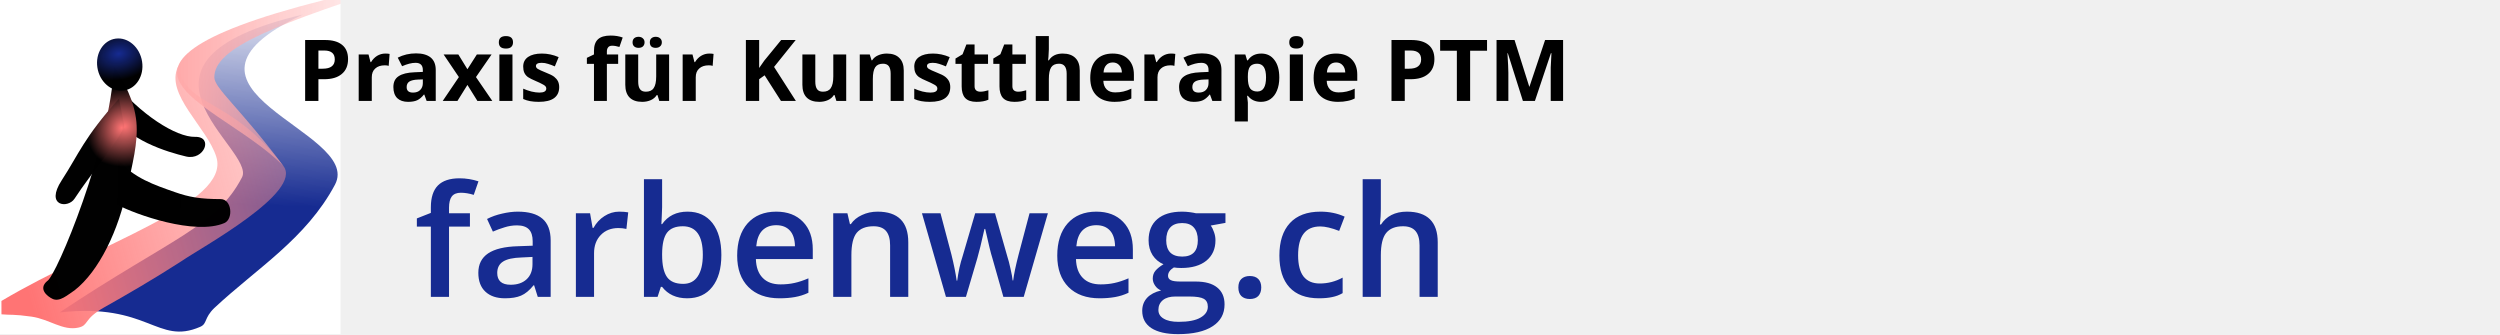
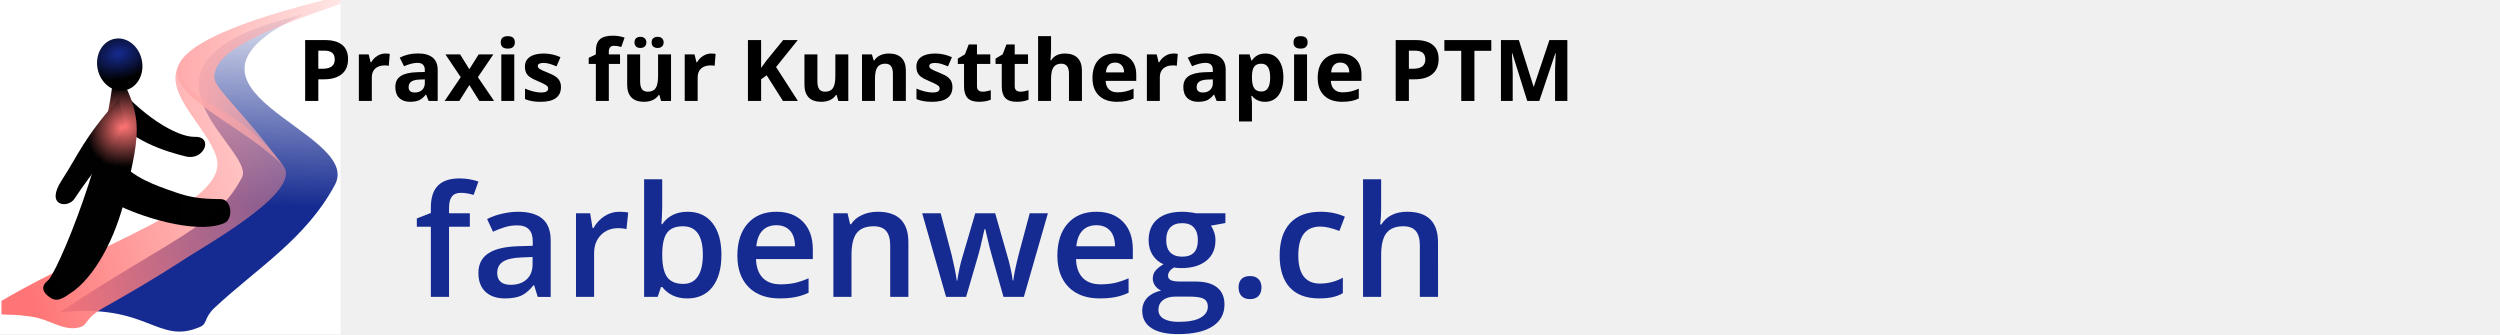
<svg xmlns="http://www.w3.org/2000/svg" xmlns:xlink="http://www.w3.org/1999/xlink" width="217px" height="29px" viewBox="0 0 217 29" version="1.1" id="svg12">
  <defs id="defs6">
    <linearGradient id="linearGradient1031">
      <stop style="stop-color:#000000;stop-opacity:1" offset="0" id="stop1027" />
      <stop style="stop-color:#000000;stop-opacity:0.995" offset="1" id="stop1029" />
    </linearGradient>
    <linearGradient id="linearGradient1009">
      <stop id="stop1005" offset="0" style="stop-color:#ff7474;stop-opacity:1" />
      <stop id="stop1007" offset="1" style="stop-color:#000000;stop-opacity:0.995" />
    </linearGradient>
    <linearGradient id="linearGradient991">
      <stop style="stop-color:#162b91;stop-opacity:1" offset="0" id="stop987" />
      <stop style="stop-color:#000000;stop-opacity:0.995" offset="1" id="stop989" />
    </linearGradient>
    <linearGradient id="linearGradient983">
      <stop style="stop-color:#162b91;stop-opacity:0" offset="0" id="stop979" />
      <stop style="stop-color:#162b91;stop-opacity:1" offset="1" id="stop981" />
    </linearGradient>
    <linearGradient id="linearGradient947">
      <stop id="stop943" offset="0" style="stop-color:#ff7474;stop-opacity:1" />
      <stop id="stop945" offset="1" style="stop-color:#ffaaaa;stop-opacity:0;" />
    </linearGradient>
    <linearGradient id="linearGradient931">
      <stop style="stop-color:#ffaaaa;stop-opacity:1;" offset="0" id="stop927" />
      <stop style="stop-color:#ffaaaa;stop-opacity:0;" offset="1" id="stop929" />
    </linearGradient>
    <clipPath clipPathUnits="userSpaceOnUse" id="clipPath1127">
      <rect style="display:inline;fill:none;fill-opacity:1;stroke:#808080;stroke-width:0.1;stroke-linecap:round;stroke-linejoin:round;stroke-miterlimit:4;stroke-dasharray:none;stroke-opacity:1" id="rect1129" width="33.381" height="33.381" x="162.687" y="350.973" />
    </clipPath>
    <clipPath clipPathUnits="userSpaceOnUse" id="clipPath931">
      <rect style="opacity:0.99;fill:none;fill-opacity:1;stroke:#000000;stroke-width:0.3;stroke-miterlimit:4;stroke-dasharray:none" id="rect933" width="28.3" height="28.3" x="-0.071" y="0.31" />
    </clipPath>
    <clipPath clipPathUnits="userSpaceOnUse" id="clipPath931-9">
      <rect style="opacity:0.99;fill:none;fill-opacity:1;stroke:#000000;stroke-width:0.3;stroke-miterlimit:4;stroke-dasharray:none" id="rect933-2" width="28.3" height="28.3" x="-0.071" y="0.31" />
    </clipPath>
    <clipPath clipPathUnits="userSpaceOnUse" id="clipPath931-1">
      <rect style="opacity:0.99;fill:none;fill-opacity:1;stroke:#000000;stroke-width:0.3;stroke-miterlimit:4;stroke-dasharray:none" id="rect933-4" width="28.3" height="28.3" x="-0.071" y="0.31" />
    </clipPath>
    <clipPath clipPathUnits="userSpaceOnUse" id="clipPath931-1-1">
      <rect style="opacity:0.99;fill:none;fill-opacity:1;stroke:#000000;stroke-width:0.3;stroke-miterlimit:4;stroke-dasharray:none" id="rect933-4-8" width="28.3" height="28.3" x="-0.071" y="0.31" />
    </clipPath>
    <radialGradient xlink:href="#linearGradient1009" id="radialGradient1003-8-9" cx="39.886" cy="65.181" fx="39.886" fy="65.181" r="8.855" gradientTransform="matrix(1.022307,-0.03708011,0.0301729,0.9268374,-2.807243,-0.9877338)" gradientUnits="userSpaceOnUse" />
    <radialGradient xlink:href="#linearGradient991" id="radialGradient995-7-1" cx="32.49" cy="48.643" fx="32.49" fy="48.643" r="4.276" gradientTransform="matrix(1.706974,-0.1956862,0.1412422,1.23781,-29.93696,-5.666675)" gradientUnits="userSpaceOnUse" />
    <radialGradient xlink:href="#linearGradient1009" id="radialGradient1035-8-6" cx="39.574" cy="59.588" fx="39.574" fy="59.588" r="6.502" gradientTransform="matrix(0.4466359,-1.120579,0.9109779,0.4045433,-32.51389,78.44377)" gradientUnits="userSpaceOnUse" />
    <linearGradient xlink:href="#linearGradient983" id="linearGradient4984" gradientUnits="userSpaceOnUse" x1="23.518" y1="-1.144" x2="22.942" y2="17.739" />
    <linearGradient xlink:href="#linearGradient947" id="linearGradient4986" gradientUnits="userSpaceOnUse" x1="0.047" y1="17.024" x2="41.363" y2="5.738" />
    <linearGradient xlink:href="#linearGradient931" id="linearGradient4988" gradientUnits="userSpaceOnUse" x1="14.639" y1="6.521" x2="34.104" y2="6.521" />
    <linearGradient xlink:href="#linearGradient1031" id="linearGradient4990" gradientUnits="userSpaceOnUse" x1="44.777" y1="70.821" x2="60.014" y2="71.553" />
  </defs>
  <g transform="matrix(1.044481,0,0,1.024734,0.07416,-0.3176397)" id="g929-8-6" clip-path="url(#clipPath931-1-1)" style="stroke-width:0.967">
    <rect y="-1.982" x="-0.504" height="31.936" width="37.533" id="rect1686-7-4-4-5-7" style="display:inline;fill:#ffffff;fill-opacity:1;stroke:#808080;stroke-width:0.365;stroke-linecap:round;stroke-linejoin:round;stroke-miterlimit:4;stroke-dasharray:none;stroke-opacity:1" />
    <path id="path4524-5-8-9-0-6-7-2-8-9-0-0-1-0" d="M 27.766,15.954 C 30.166,11.366 11.876,7.909 25.094,1.543 8.363,5.546 21.257,12.942 20.042,15.328 c -2.131,4.184 -5.893,5.16 -15.16,11.446 7.407,-0.846 8.101,2.804 11.682,1.221 0.602,-0.266 0.308,-0.738 1.169,-1.59 1.769,-1.687 3.677,-3.153 5.444,-4.771 1.766,-1.618 3.39,-3.387 4.59,-5.681 z" style="display:inline;opacity:1;fill:url(#linearGradient4984);fill-opacity:1;stroke:none;stroke-width:0;stroke-linecap:butt;stroke-linejoin:miter;stroke-miterlimit:4;stroke-dasharray:none;stroke-opacity:1" />
    <path id="path4524-5-8-4-6-1-1-1-1-3-7-2-7-7-1" d="m 0.051,26.934 c 0.745,0.072 0.99,-0.021 2.493,0.196 1.503,0.217 2.595,1.221 3.9,0.93 0.904,-0.202 0.379,-0.71 2.173,-1.733 1.794,-1.024 4.158,-2.423 6.435,-3.922 1.553,-1.101 10.133,-5.845 8.415,-8.051 -4.364,-5.873 -7.988,-4.822 -8.735,-8.418 -1.134,2.368 2.424,5.153 3.18,7.684 1.176,3.942 -9.808,7.302 -17.864,12.182" style="display:inline;fill:url(#linearGradient4986);fill-opacity:1;stroke:none;stroke-width:0;stroke-linecap:round;stroke-linejoin:miter;stroke-miterlimit:4;stroke-dasharray:none;stroke-opacity:1" />
    <path id="path4524-5-8-4-2-0-2-5-0-1-8-9-1-9-4-81" d="m 14.641,6.512 c 0.105,2.385 5.94,4.795 8.856,7.881 C 19.847,9.423 17.751,7.791 17.742,6.866 17.716,4.318 22.815,2.379 34.104,-1.351 19.124,1.759 14.545,4.352 14.641,6.512 Z" style="display:inline;fill:url(#linearGradient4988);fill-opacity:1;stroke:#ffff00;stroke-width:0;stroke-linecap:butt;stroke-linejoin:miter;stroke-miterlimit:4;stroke-dasharray:none;stroke-opacity:1" />
    <g style="display:inline;fill:#000000;fill-opacity:1;stroke-width:3.996" id="g1081-2-7-4-2-1" transform="matrix(0.972476,0,0,0.8595694,-73.62318,-300.5492)">
      <g id="g856-8-5-7-2-1-1-0-1-3-2" transform="matrix(0.4512106,0,0,0.48362,68.236,334.4549)" style="fill:#000000;fill-opacity:1;stroke-width:8.554">
        <path id="path4607-8-4-0-7-6-4-4-9-9-7-7-8-6" d="m 37.603,48.371 c 5.326,7.181 12.187,11.77 15.728,11.681 3.541,-0.09 1.751,4.87 -1.686,4.004 C 48.209,63.189 40.125,60.588 37.991,55.33" style="fill:#000000;fill-opacity:1;stroke:#000000;stroke-width:0;stroke-linecap:butt;stroke-linejoin:miter;stroke-miterlimit:4;stroke-dasharray:none;stroke-opacity:1" />
        <path id="path4607-1-8-1-6-0-8-5-3-6-3-7-8" d="m 38.745,64.7 c 2.969,3.762 6.926,5.155 10.742,6.6 2.8,1.061 4.84,1.421 8.7,1.437 2.136,0.009 2.434,4.08 0.708,4.878 -5.544,2.564 -16.902,-1.763 -20.263,-3.727" style="fill:url(#linearGradient4990);fill-opacity:1;stroke:#000000;stroke-width:0;stroke-linecap:butt;stroke-linejoin:miter;stroke-miterlimit:4;stroke-dasharray:none;stroke-opacity:1" />
        <path id="path4601-8-2-9-08-5-5-0-4-5-6-2-3" d="m 25.321,89.446 c 1.712,-0.868 12.11,-27.875 12.641,-43.802 1.911,3.135 3.887,7.074 4.264,11.34 0.378,4.266 -0.842,8.859 -1.676,13.301 -1.667,8.884 -5.435,17.165 -10.013,21.021 -1.318,0.93 -2.824,2.451 -4.176,1.765 -1.078,-0.547 -2.75,-2.061 -1.04,-3.626 z" style="fill:url(#radialGradient1003-8-9);fill-opacity:1;stroke:#000000;stroke-width:0;stroke-linecap:butt;stroke-linejoin:miter;stroke-miterlimit:4;stroke-dasharray:none;stroke-opacity:1" />
        <ellipse rx="4.276" ry="5.339" cx="32.278" cy="50.389" transform="rotate(-8.122639)" id="path4603-1-0-9-1-6-5-9-0-3-9-1-9" style="fill:url(#radialGradient995-7-1);fill-opacity:1;stroke:#000000;stroke-width:0;stroke-linecap:round;stroke-linejoin:round;stroke-miterlimit:4;stroke-dasharray:none;stroke-opacity:1" />
        <path id="path4607-8-9-9-3-7-3-4-0-4-1-4-3-2-9" d="m 38.947,52.244 c -3.359,4.025 -5.262,6.849 -6.73,9.335 -1.468,2.485 -2.502,4.632 -4.121,7.303 -3.238,5.342 1.176,5.797 2.403,3.786 3.289,-5.394 8.284,-11.66 9.437,-14.723" style="fill:url(#radialGradient1035-8-6);fill-opacity:1;stroke:#000000;stroke-width:0;stroke-linecap:butt;stroke-linejoin:miter;stroke-miterlimit:4;stroke-dasharray:none;stroke-opacity:1" />
      </g>
    </g>
  </g>
-   <text transform="scale(1.009589,0.9905019)" id="text4798" y="26.018" x="35.605" style="font-style:normal;font-weight:normal;font-size:12.814px;line-height:1;font-family:sans-serif;letter-spacing:0px;word-spacing:0px;fill:#162b91;fill-opacity:1;stroke:none;stroke-width:1" xml:space="preserve">
-     <tspan style="font-style:normal;font-variant:normal;font-weight:600;font-stretch:normal;font-size:13.571px;font-family:'Open Sans';-inkscape-font-specification:'Open Sans, Semi-Bold';font-variant-ligatures:normal;font-variant-caps:normal;font-variant-numeric:normal;font-feature-settings:normal;text-align:start;writing-mode:lr-tb;text-anchor:start;fill:#162b91;fill-opacity:1;stroke-width:1" y="26.018" x="35.605" id="tspan4796">farbenweg.ch</tspan>
-   </text>
-   <text transform="scale(1.010065,0.9900352)" id="text4802" y="8.852" x="25.552" style="font-style:normal;font-variant:normal;font-weight:bold;font-stretch:normal;font-size:7.479px;line-height:1;font-family:'Open Sans';-inkscape-font-specification:'Open Sans, Bold';font-variant-ligatures:normal;font-variant-caps:normal;font-variant-numeric:normal;font-feature-settings:normal;text-align:start;letter-spacing:0px;word-spacing:0px;writing-mode:lr-tb;text-anchor:start;fill:#000000;fill-opacity:1;stroke:none;stroke-width:1" xml:space="preserve">
-     <tspan style="font-style:normal;font-variant:normal;font-weight:bold;font-stretch:normal;font-size:7.479px;font-family:'Open Sans';-inkscape-font-specification:'Open Sans, Bold';font-variant-ligatures:normal;font-variant-caps:normal;font-variant-numeric:normal;font-feature-settings:normal;text-align:start;writing-mode:lr-tb;text-anchor:start;fill:#000000;fill-opacity:1;stroke-width:1" y="8.852" x="25.552" id="tspan4800">Praxis für Kunsttherapie PTM</tspan>
-   </text>
+   <g aria-label="farbenweg.ch" transform="scale(1.009589,0.9905019)" style="font-style:normal;font-weight:normal;font-size:12.814px;line-height:1;font-family:sans-serif;letter-spacing:0px;word-spacing:0px;fill:#162b91;fill-opacity:1;stroke:none;stroke-width:1" id="text4798">
+     <path d="m 40.395,19.869 h -1.789 v 6.149 H 37.043 V 19.869 H 35.837 v -0.729 l 1.206,-0.477 v -0.477 q 0,-1.299 0.61,-1.922 0.61,-0.63 1.862,-0.63 0.822,0 1.617,0.272 l -0.411,1.179 q -0.576,-0.186 -1.1,-0.186 -0.53,0 -0.775,0.331 -0.239,0.325 -0.239,0.981 v 0.477 h 1.789 z" style="font-style:normal;font-variant:normal;font-weight:600;font-stretch:normal;font-size:13.571px;font-family:'Open Sans';-inkscape-font-specification:'Open Sans, Semi-Bold';font-variant-ligatures:normal;font-variant-caps:normal;font-variant-numeric:normal;font-feature-settings:normal;text-align:start;writing-mode:lr-tb;text-anchor:start;fill:#162b91;fill-opacity:1;stroke-width:1" id="path4855" />
+     <path d="m 46.233,26.018 -0.311,-1.02 h -0.053 q -0.53,0.669 -1.067,0.914 -0.537,0.239 -1.378,0.239 -1.08,0 -1.69,-0.583 -0.603,-0.583 -0.603,-1.65 0,-1.133 0.842,-1.71 0.842,-0.576 2.564,-0.63 l 1.266,-0.04 v -0.391 q 0,-0.702 -0.331,-1.047 -0.325,-0.351 -1.014,-0.351 -0.563,0 -1.08,0.166 -0.517,0.166 -0.994,0.391 L 41.88,19.193 q 0.596,-0.311 1.305,-0.47 0.709,-0.166 1.339,-0.166 1.398,0 2.107,0.61 0.716,0.61 0.716,1.915 v 4.937 z m -2.319,-1.06 q 0.848,0 1.358,-0.47 0.517,-0.477 0.517,-1.332 v -0.636 l -0.941,0.04 q -1.1,0.04 -1.604,0.371 -0.497,0.325 -0.497,1.001 0,0.49 0.292,0.762 0.292,0.265 0.875,0.265 z" style="font-style:normal;font-variant:normal;font-weight:600;font-stretch:normal;font-size:13.571px;font-family:'Open Sans';-inkscape-font-specification:'Open Sans, Semi-Bold';font-variant-ligatures:normal;font-variant-caps:normal;font-variant-numeric:normal;font-feature-settings:normal;text-align:start;writing-mode:lr-tb;text-anchor:start;fill:#162b91;fill-opacity:1;stroke-width:1" id="path4857" />
+     <path d="m 53.237,18.557 q 0.47,0 0.775,0.066 l -0.152,1.451 q -0.331,-0.08 -0.689,-0.08 -0.934,0 -1.517,0.61 -0.576,0.61 -0.576,1.584 v 3.83 h -1.557 v -7.329 h 1.219 l 0.205,1.292 h 0.08 q 0.364,-0.656 0.948,-1.04 0.59,-0.384 1.266,-0.384 z" style="font-style:normal;font-variant:normal;font-weight:600;font-stretch:normal;font-size:13.571px;font-family:'Open Sans';-inkscape-font-specification:'Open Sans, Semi-Bold';font-variant-ligatures:normal;font-variant-caps:normal;font-variant-numeric:normal;font-feature-settings:normal;text-align:start;writing-mode:lr-tb;text-anchor:start;fill:#162b91;fill-opacity:1;stroke-width:1" id="path4859" />
+     <path d="m 59.122,18.557 q 1.372,0 2.134,0.994 0.769,0.994 0.769,2.79 0,1.802 -0.775,2.81 -0.775,1.001 -2.154,1.001 -1.392,0 -2.16,-1.001 H 56.829 L 56.544,26.018 H 55.378 V 15.707 h 1.557 v 2.452 q 0,0.272 -0.027,0.808 -0.027,0.537 -0.04,0.683 h 0.066 q 0.742,-1.093 2.187,-1.093 z m -0.404,1.272 q -0.941,0 -1.358,0.557 -0.411,0.55 -0.424,1.849 v 0.106 q 0,1.339 0.424,1.942 0.424,0.596 1.385,0.596 0.828,0 1.252,-0.656 0.431,-0.656 0.431,-1.895 0,-2.498 -1.71,-2.498 z" style="font-style:normal;font-variant:normal;font-weight:600;font-stretch:normal;font-size:13.571px;font-family:'Open Sans';-inkscape-font-specification:'Open Sans, Semi-Bold';font-variant-ligatures:normal;font-variant-caps:normal;font-variant-numeric:normal;font-feature-settings:normal;text-align:start;writing-mode:lr-tb;text-anchor:start;fill:#162b91;fill-opacity:1;stroke-width:1" id="path4861" />
+     <path d="m 67.033,26.15 q -1.71,0 -2.677,-0.994 -0.961,-1.001 -0.961,-2.75 0,-1.796 0.895,-2.823 0.895,-1.027 2.458,-1.027 1.451,0 2.293,0.881 0.842,0.881 0.842,2.425 v 0.842 h -4.884 q 0.033,1.067 0.576,1.643 0.543,0.57 1.531,0.57 0.649,0 1.206,-0.119 0.563,-0.126 1.206,-0.411 v 1.266 q -0.57,0.272 -1.153,0.384 -0.583,0.113 -1.332,0.113 z m -0.285,-6.414 q -0.742,0 -1.193,0.47 -0.444,0.47 -0.53,1.372 h 3.326 q -0.013,-0.908 -0.437,-1.372 -0.424,-0.47 -1.166,-0.47 z" style="font-style:normal;font-variant:normal;font-weight:600;font-stretch:normal;font-size:13.571px;font-family:'Open Sans';-inkscape-font-specification:'Open Sans, Semi-Bold';font-variant-ligatures:normal;font-variant-caps:normal;font-variant-numeric:normal;font-feature-settings:normal;text-align:start;writing-mode:lr-tb;text-anchor:start;fill:#162b91;fill-opacity:1;stroke-width:1" id="path4863" />
+     <path d="m 78.099,26.018 h -1.564 v -4.506 q 0,-0.848 -0.345,-1.266 -0.338,-0.417 -1.08,-0.417 -0.987,0 -1.445,0.583 -0.457,0.583 -0.457,1.955 v 3.651 h -1.557 v -7.329 h 1.219 l 0.219,0.961 h 0.08 q 0.331,-0.523 0.941,-0.808 0.61,-0.285 1.352,-0.285 2.637,0 2.637,2.684 z" style="font-style:normal;font-variant:normal;font-weight:600;font-stretch:normal;font-size:13.571px;font-family:'Open Sans';-inkscape-font-specification:'Open Sans, Semi-Bold';font-variant-ligatures:normal;font-variant-caps:normal;font-variant-numeric:normal;font-feature-settings:normal;text-align:start;writing-mode:lr-tb;text-anchor:start;fill:#162b91;fill-opacity:1;stroke-width:1" id="path4865" />
+     <path d="m 86.276,26.018 -0.948,-3.419 Q 85.157,22.055 84.706,20.074 h -0.06 q -0.384,1.789 -0.61,2.538 l -0.974,3.406 h -1.723 l -2.054,-7.329 h 1.59 l 0.934,3.611 q 0.318,1.339 0.451,2.293 h 0.04 q 0.066,-0.484 0.199,-1.107 0.139,-0.63 0.239,-0.941 l 1.113,-3.857 h 1.71 l 1.08,3.857 q 0.099,0.325 0.245,0.994 0.152,0.669 0.179,1.04 h 0.053 q 0.099,-0.815 0.464,-2.279 l 0.948,-3.611 h 1.564 l -2.067,7.329 z" style="font-style:normal;font-variant:normal;font-weight:600;font-stretch:normal;font-size:13.571px;font-family:'Open Sans';-inkscape-font-specification:'Open Sans, Semi-Bold';font-variant-ligatures:normal;font-variant-caps:normal;font-variant-numeric:normal;font-feature-settings:normal;text-align:start;writing-mode:lr-tb;text-anchor:start;fill:#162b91;fill-opacity:1;stroke-width:1" id="path4867" />
+     <path d="m 94.546,26.15 q -1.71,0 -2.677,-0.994 -0.961,-1.001 -0.961,-2.75 0,-1.796 0.895,-2.823 0.895,-1.027 2.458,-1.027 1.451,0 2.293,0.881 0.842,0.881 0.842,2.425 v 0.842 h -4.884 q 0.033,1.067 0.576,1.643 0.543,0.57 1.531,0.57 0.649,0 1.206,-0.119 0.563,-0.126 1.206,-0.411 v 1.266 q -0.57,0.272 -1.153,0.384 -0.583,0.113 -1.332,0.113 z m -0.285,-6.414 q -0.742,0 -1.193,0.47 -0.444,0.47 -0.53,1.372 h 3.326 q -0.013,-0.908 -0.437,-1.372 -0.424,-0.47 -1.166,-0.47 z" style="font-style:normal;font-variant:normal;font-weight:600;font-stretch:normal;font-size:13.571px;font-family:'Open Sans';-inkscape-font-specification:'Open Sans, Semi-Bold';font-variant-ligatures:normal;font-variant-caps:normal;font-variant-numeric:normal;font-feature-settings:normal;text-align:start;writing-mode:lr-tb;text-anchor:start;fill:#162b91;fill-opacity:1;stroke-width:1" id="path4869" />
+     <path d="m 105.354,18.689 v 0.855 l -1.252,0.232 q 0.172,0.232 0.285,0.57 0.113,0.338 0.113,0.716 0,1.133 -0.782,1.782 -0.782,0.649 -2.154,0.649 -0.351,0 -0.636,-0.053 -0.504,0.311 -0.504,0.729 0,0.252 0.232,0.378 0.239,0.126 0.868,0.126 h 1.279 q 1.213,0 1.842,0.517 0.63,0.517 0.63,1.491 0,1.246 -1.027,1.922 -1.027,0.676 -2.969,0.676 -1.498,0 -2.286,-0.53 -0.789,-0.53 -0.789,-1.511 0,-0.676 0.424,-1.14 0.431,-0.457 1.199,-0.636 -0.311,-0.133 -0.517,-0.424 -0.199,-0.298 -0.199,-0.623 0,-0.411 0.232,-0.696 0.232,-0.285 0.689,-0.563 -0.57,-0.245 -0.928,-0.795 -0.351,-0.557 -0.351,-1.299 0,-1.193 0.749,-1.849 0.755,-0.656 2.147,-0.656 0.311,0 0.649,0.046 0.345,0.04 0.517,0.086 z m -5.758,8.468 q 0,0.504 0.451,0.775 0.457,0.272 1.279,0.272 1.272,0 1.895,-0.364 0.623,-0.364 0.623,-0.967 0,-0.477 -0.345,-0.683 -0.338,-0.199 -1.266,-0.199 h -1.179 q -0.669,0 -1.067,0.311 -0.391,0.318 -0.391,0.855 z m 0.669,-6.096 q 0,0.689 0.351,1.06 0.358,0.371 1.02,0.371 1.352,0 1.352,-1.445 0,-0.716 -0.338,-1.1 -0.331,-0.391 -1.014,-0.391 -0.676,0 -1.027,0.384 -0.345,0.384 -0.345,1.12 z" style="font-style:normal;font-variant:normal;font-weight:600;font-stretch:normal;font-size:13.571px;font-family:'Open Sans';-inkscape-font-specification:'Open Sans, Semi-Bold';font-variant-ligatures:normal;font-variant-caps:normal;font-variant-numeric:normal;font-feature-settings:normal;text-align:start;writing-mode:lr-tb;text-anchor:start;fill:#162b91;fill-opacity:1;stroke-width:1" id="path4871" />
+     <path d="m 106.487,25.19 q 0,-0.484 0.252,-0.742 0.252,-0.258 0.729,-0.258 0.484,0 0.736,0.272 0.252,0.265 0.252,0.729 0,0.47 -0.258,0.749 -0.252,0.272 -0.729,0.272 -0.477,0 -0.729,-0.272 -0.252,-0.272 -0.252,-0.749 z" style="font-style:normal;font-variant:normal;font-weight:600;font-stretch:normal;font-size:13.571px;font-family:'Open Sans';-inkscape-font-specification:'Open Sans, Semi-Bold';font-variant-ligatures:normal;font-variant-caps:normal;font-variant-numeric:normal;font-feature-settings:normal;text-align:start;writing-mode:lr-tb;text-anchor:start;fill:#162b91;fill-opacity:1;stroke-width:1" id="path4873" />
+     <path d="m 113.411,26.15 q -1.663,0 -2.531,-0.967 -0.861,-0.974 -0.861,-2.79 0,-1.849 0.901,-2.843 0.908,-0.994 2.617,-0.994 1.16,0 2.087,0.431 l -0.47,1.252 q -0.987,-0.384 -1.63,-0.384 -1.902,0 -1.902,2.525 0,1.233 0.47,1.855 0.477,0.616 1.392,0.616 1.04,0 1.968,-0.517 v 1.358 q -0.417,0.245 -0.895,0.351 -0.47,0.106 -1.146,0.106 z" style="font-style:normal;font-variant:normal;font-weight:600;font-stretch:normal;font-size:13.571px;font-family:'Open Sans';-inkscape-font-specification:'Open Sans, Semi-Bold';font-variant-ligatures:normal;font-variant-caps:normal;font-variant-numeric:normal;font-feature-settings:normal;text-align:start;writing-mode:lr-tb;text-anchor:start;fill:#162b91;fill-opacity:1;stroke-width:1" id="path4875" />
+     <path d="m 123.636,26.018 h -1.564 v -4.506 q 0,-0.848 -0.345,-1.266 -0.338,-0.417 -1.08,-0.417 -0.981,0 -1.445,0.59 -0.457,0.583 -0.457,1.961 v 3.638 h -1.557 V 15.707 h 1.557 v 2.617 q 0,0.63 -0.08,1.345 h 0.099 q 0.318,-0.53 0.881,-0.822 0.57,-0.292 1.325,-0.292 2.664,0 2.664,2.684 z" style="font-style:normal;font-variant:normal;font-weight:600;font-stretch:normal;font-size:13.571px;font-family:'Open Sans';-inkscape-font-specification:'Open Sans, Semi-Bold';font-variant-ligatures:normal;font-variant-caps:normal;font-variant-numeric:normal;font-feature-settings:normal;text-align:start;writing-mode:lr-tb;text-anchor:start;fill:#162b91;fill-opacity:1;stroke-width:1" id="path4877" />
+   </g>
+   <g aria-label="Praxis für Kunsttherapie PTM" transform="scale(1.010065,0.9900352)" style="font-style:normal;font-variant:normal;font-weight:bold;font-stretch:normal;font-size:7.479px;line-height:1;font-family:'Open Sans';-inkscape-font-specification:'Open Sans, Bold';font-variant-ligatures:normal;font-variant-caps:normal;font-variant-numeric:normal;font-feature-settings:normal;text-align:start;letter-spacing:0px;word-spacing:0px;writing-mode:lr-tb;text-anchor:start;fill:#000000;fill-opacity:1;stroke:none;stroke-width:1" id="text4802">
+     <path d="m 27.355,6.026 h 0.372 q 0.522,0 0.781,-0.204 0.259,-0.208 0.259,-0.603 0,-0.398 -0.219,-0.588 -0.215,-0.19 -0.679,-0.19 h -0.515 z m 2.556,-0.847 q 0,0.862 -0.54,1.318 -0.537,0.456 -1.53,0.456 h -0.486 V 8.852 H 26.223 V 3.513 h 1.705 q 0.971,0 1.475,0.42 0.508,0.416 0.508,1.245 z" style="font-style:normal;font-variant:normal;font-weight:bold;font-stretch:normal;font-size:7.479px;font-family:'Open Sans';-inkscape-font-specification:'Open Sans, Bold';font-variant-ligatures:normal;font-variant-caps:normal;font-variant-numeric:normal;font-feature-settings:normal;text-align:start;writing-mode:lr-tb;text-anchor:start;fill:#000000;fill-opacity:1;stroke-width:1" id="path4804" />
+     <path d="m 33.118,4.693 q 0.226,0 0.376,0.033 l -0.084,1.044 q -0.135,-0.037 -0.329,-0.037 -0.533,0 -0.833,0.274 -0.296,0.274 -0.296,0.767 V 8.852 H 30.839 V 4.77 h 0.844 l 0.164,0.687 h 0.055 q 0.19,-0.343 0.511,-0.551 0.325,-0.212 0.705,-0.212 z" style="font-style:normal;font-variant:normal;font-weight:bold;font-stretch:normal;font-size:7.479px;font-family:'Open Sans';-inkscape-font-specification:'Open Sans, Bold';font-variant-ligatures:normal;font-variant-caps:normal;font-variant-numeric:normal;font-feature-settings:normal;text-align:start;writing-mode:lr-tb;text-anchor:start;fill:#000000;fill-opacity:1;stroke-width:1" id="path4806" />
+     <path d="m 36.835,8.852 -0.215,-0.555 h -0.029 q -0.281,0.354 -0.581,0.493 -0.296,0.135 -0.774,0.135 -0.588,0 -0.928,-0.336 -0.336,-0.336 -0.336,-0.957 0,-0.65 0.453,-0.957 0.456,-0.31 1.373,-0.343 l 0.708,-0.022 V 6.132 q 0,-0.621 -0.635,-0.621 -0.489,0 -1.15,0.296 L 34.352,5.054 q 0.705,-0.369 1.563,-0.369 0.822,0 1.26,0.358 0.438,0.358 0.438,1.088 v 2.721 z m -0.329,-1.892 -0.431,0.015 q -0.486,0.015 -0.723,0.175 -0.237,0.161 -0.237,0.489 0,0.471 0.54,0.471 0.387,0 0.617,-0.223 0.234,-0.223 0.234,-0.592 z" style="font-style:normal;font-variant:normal;font-weight:bold;font-stretch:normal;font-size:7.479px;font-family:'Open Sans';-inkscape-font-specification:'Open Sans, Bold';font-variant-ligatures:normal;font-variant-caps:normal;font-variant-numeric:normal;font-feature-settings:normal;text-align:start;writing-mode:lr-tb;text-anchor:start;fill:#000000;fill-opacity:1;stroke-width:1" id="path4808" />
+     <path d="M 39.592,6.767 38.278,4.77 h 1.263 l 0.792,1.3 0.8,-1.3 h 1.263 l -1.329,1.997 1.391,2.085 h -1.267 L 40.334,7.454 39.472,8.852 h -1.263 z" style="font-style:normal;font-variant:normal;font-weight:bold;font-stretch:normal;font-size:7.479px;font-family:'Open Sans';-inkscape-font-specification:'Open Sans, Bold';font-variant-ligatures:normal;font-variant-caps:normal;font-variant-numeric:normal;font-feature-settings:normal;text-align:start;writing-mode:lr-tb;text-anchor:start;fill:#000000;fill-opacity:1;stroke-width:1" id="path4810" />
+     <path d="m 43.032,3.714 q 0,-0.544 0.606,-0.544 0.606,0 0.606,0.544 0,0.259 -0.153,0.405 -0.15,0.142 -0.453,0.142 -0.606,0 -0.606,-0.548 z m 1.161,5.138 H 43.08 V 4.77 h 1.114 z" style="font-style:normal;font-variant:normal;font-weight:bold;font-stretch:normal;font-size:7.479px;font-family:'Open Sans';-inkscape-font-specification:'Open Sans, Bold';font-variant-ligatures:normal;font-variant-caps:normal;font-variant-numeric:normal;font-feature-settings:normal;text-align:start;writing-mode:lr-tb;text-anchor:start;fill:#000000;fill-opacity:1;stroke-width:1" id="path4812" />
+     <path d="m 48.207,7.64 q 0,0.628 -0.438,0.957 -0.435,0.329 -1.304,0.329 -0.446,0 -0.76,-0.062 Q 45.391,8.805 45.117,8.688 V 7.768 q 0.31,0.146 0.697,0.245 0.391,0.099 0.687,0.099 0.606,0 0.606,-0.351 0,-0.131 -0.08,-0.212 -0.08,-0.084 -0.278,-0.186 Q 46.553,7.256 46.224,7.118 45.753,6.92 45.53,6.752 45.311,6.585 45.209,6.369 q -0.099,-0.219 -0.099,-0.537 0,-0.544 0.42,-0.84 0.424,-0.299 1.198,-0.299 0.738,0 1.435,0.321 L 47.827,5.818 Q 47.52,5.686 47.254,5.602 q -0.267,-0.084 -0.544,-0.084 -0.493,0 -0.493,0.267 0,0.15 0.157,0.259 0.161,0.11 0.697,0.325 0.478,0.194 0.701,0.362 0.223,0.168 0.329,0.387 0.106,0.219 0.106,0.522 z" style="font-style:normal;font-variant:normal;font-weight:bold;font-stretch:normal;font-size:7.479px;font-family:'Open Sans';-inkscape-font-specification:'Open Sans, Bold';font-variant-ligatures:normal;font-variant-caps:normal;font-variant-numeric:normal;font-feature-settings:normal;text-align:start;writing-mode:lr-tb;text-anchor:start;fill:#000000;fill-opacity:1;stroke-width:1" id="path4814" />
+     <path d="M 53.283,5.606 H 52.319 V 8.852 H 51.205 V 5.606 H 50.591 V 5.069 L 51.205,4.77 V 4.47 q 0,-0.697 0.343,-1.019 0.343,-0.321 1.099,-0.321 0.577,0 1.026,0.172 l -0.285,0.818 q -0.336,-0.106 -0.621,-0.106 -0.237,0 -0.343,0.142 -0.106,0.139 -0.106,0.358 v 0.256 h 0.964 z" style="font-style:normal;font-variant:normal;font-weight:bold;font-stretch:normal;font-size:7.479px;font-family:'Open Sans';-inkscape-font-specification:'Open Sans, Bold';font-variant-ligatures:normal;font-variant-caps:normal;font-variant-numeric:normal;font-feature-settings:normal;text-align:start;writing-mode:lr-tb;text-anchor:start;fill:#000000;fill-opacity:1;stroke-width:1" id="path4816" />
+     <path d="M 56.81,8.852 56.661,8.33 h -0.058 q -0.179,0.285 -0.508,0.442 -0.329,0.153 -0.749,0.153 -0.719,0 -1.085,-0.383 -0.365,-0.387 -0.365,-1.11 V 4.77 h 1.114 v 2.385 q 0,0.442 0.157,0.665 0.157,0.219 0.5,0.219 0.467,0 0.676,-0.31 0.208,-0.314 0.208,-1.037 V 4.77 h 1.114 v 4.083 z m -2.286,-5.131 q 0,-0.237 0.135,-0.365 0.139,-0.128 0.372,-0.128 0.241,0 0.376,0.135 0.139,0.135 0.139,0.358 0,0.219 -0.139,0.354 -0.139,0.131 -0.376,0.131 -0.234,0 -0.372,-0.128 -0.135,-0.128 -0.135,-0.358 z m 1.472,0 q 0,-0.256 0.146,-0.372 0.15,-0.121 0.369,-0.121 0.237,0 0.376,0.131 0.142,0.131 0.142,0.362 0,0.223 -0.142,0.354 -0.142,0.131 -0.376,0.131 -0.219,0 -0.369,-0.117 -0.146,-0.121 -0.146,-0.369 z" style="font-style:normal;font-variant:normal;font-weight:bold;font-stretch:normal;font-size:7.479px;font-family:'Open Sans';-inkscape-font-specification:'Open Sans, Bold';font-variant-ligatures:normal;font-variant-caps:normal;font-variant-numeric:normal;font-feature-settings:normal;text-align:start;writing-mode:lr-tb;text-anchor:start;fill:#000000;fill-opacity:1;stroke-width:1" id="path4818" />
+     <path d="m 61.119,4.693 q 0.226,0 0.376,0.033 l -0.084,1.044 q -0.135,-0.037 -0.329,-0.037 -0.533,0 -0.833,0.274 -0.296,0.274 -0.296,0.767 V 8.852 H 58.841 V 4.77 h 0.844 l 0.164,0.687 h 0.055 q 0.19,-0.343 0.511,-0.551 0.325,-0.212 0.705,-0.212 z" style="font-style:normal;font-variant:normal;font-weight:bold;font-stretch:normal;font-size:7.479px;font-family:'Open Sans';-inkscape-font-specification:'Open Sans, Bold';font-variant-ligatures:normal;font-variant-caps:normal;font-variant-numeric:normal;font-feature-settings:normal;text-align:start;writing-mode:lr-tb;text-anchor:start;fill:#000000;fill-opacity:1;stroke-width:1" id="path4820" />
+     <path d="M 68.569,8.852 H 67.283 L 65.885,6.603 65.407,6.946 V 8.852 H 64.274 V 3.513 h 1.132 v 2.443 l 0.446,-0.628 1.446,-1.815 h 1.256 L 66.692,5.876 Z" style="font-style:normal;font-variant:normal;font-weight:bold;font-stretch:normal;font-size:7.479px;font-family:'Open Sans';-inkscape-font-specification:'Open Sans, Bold';font-variant-ligatures:normal;font-variant-caps:normal;font-variant-numeric:normal;font-feature-settings:normal;text-align:start;writing-mode:lr-tb;text-anchor:start;fill:#000000;fill-opacity:1;stroke-width:1" id="path4822" />
+     <path d="M 72.045,8.852 71.896,8.33 H 71.837 q -0.179,0.285 -0.508,0.442 -0.329,0.153 -0.749,0.153 -0.719,0 -1.085,-0.383 -0.365,-0.387 -0.365,-1.11 V 4.77 h 1.114 v 2.385 q 0,0.442 0.157,0.665 0.157,0.219 0.5,0.219 0.467,0 0.676,-0.31 0.208,-0.314 0.208,-1.037 V 4.77 h 1.114 v 4.083 z" style="font-style:normal;font-variant:normal;font-weight:bold;font-stretch:normal;font-size:7.479px;font-family:'Open Sans';-inkscape-font-specification:'Open Sans, Bold';font-variant-ligatures:normal;font-variant-caps:normal;font-variant-numeric:normal;font-feature-settings:normal;text-align:start;writing-mode:lr-tb;text-anchor:start;fill:#000000;fill-opacity:1;stroke-width:1" id="path4824" />
+     <path d="M 77.844,8.852 H 76.731 V 6.468 q 0,-0.442 -0.157,-0.661 -0.157,-0.223 -0.5,-0.223 -0.467,0 -0.676,0.314 -0.208,0.31 -0.208,1.033 V 8.852 H 74.076 V 4.77 h 0.851 l 0.15,0.522 h 0.062 q 0.186,-0.296 0.511,-0.446 0.329,-0.153 0.745,-0.153 0.712,0 1.081,0.387 0.369,0.383 0.369,1.11 z" style="font-style:normal;font-variant:normal;font-weight:bold;font-stretch:normal;font-size:7.479px;font-family:'Open Sans';-inkscape-font-specification:'Open Sans, Bold';font-variant-ligatures:normal;font-variant-caps:normal;font-variant-numeric:normal;font-feature-settings:normal;text-align:start;writing-mode:lr-tb;text-anchor:start;fill:#000000;fill-opacity:1;stroke-width:1" id="path4826" />
+     <path d="m 81.847,7.64 q 0,0.628 -0.438,0.957 -0.435,0.329 -1.304,0.329 -0.446,0 -0.76,-0.062 Q 79.031,8.805 78.757,8.688 V 7.768 q 0.31,0.146 0.697,0.245 0.391,0.099 0.687,0.099 0.606,0 0.606,-0.351 0,-0.131 -0.08,-0.212 -0.08,-0.084 -0.278,-0.186 Q 80.192,7.256 79.864,7.118 79.393,6.92 79.17,6.752 78.951,6.585 78.849,6.369 q -0.099,-0.219 -0.099,-0.537 0,-0.544 0.42,-0.84 0.424,-0.299 1.198,-0.299 0.738,0 1.435,0.321 L 81.467,5.818 q -0.307,-0.131 -0.573,-0.215 -0.267,-0.084 -0.544,-0.084 -0.493,0 -0.493,0.267 0,0.15 0.157,0.259 0.161,0.11 0.697,0.325 0.478,0.194 0.701,0.362 0.223,0.168 0.329,0.387 0.106,0.219 0.106,0.522 z" style="font-style:normal;font-variant:normal;font-weight:bold;font-stretch:normal;font-size:7.479px;font-family:'Open Sans';-inkscape-font-specification:'Open Sans, Bold';font-variant-ligatures:normal;font-variant-caps:normal;font-variant-numeric:normal;font-feature-settings:normal;text-align:start;writing-mode:lr-tb;text-anchor:start;fill:#000000;fill-opacity:1;stroke-width:1" id="path4828" />
+     <path d="m 84.443,8.038 q 0.292,0 0.701,-0.128 v 0.829 q -0.416,0.186 -1.022,0.186 -0.668,0 -0.975,-0.336 -0.303,-0.34 -0.303,-1.015 V 5.606 H 82.31 V 5.135 L 82.924,4.762 83.245,3.9 h 0.712 v 0.869 h 1.143 v 0.836 h -1.143 v 1.968 q 0,0.237 0.131,0.351 0.135,0.113 0.354,0.113 z" style="font-style:normal;font-variant:normal;font-weight:bold;font-stretch:normal;font-size:7.479px;font-family:'Open Sans';-inkscape-font-specification:'Open Sans, Bold';font-variant-ligatures:normal;font-variant-caps:normal;font-variant-numeric:normal;font-feature-settings:normal;text-align:start;writing-mode:lr-tb;text-anchor:start;fill:#000000;fill-opacity:1;stroke-width:1" id="path4830" />
+     <path d="m 87.686,8.038 q 0.292,0 0.701,-0.128 v 0.829 q -0.416,0.186 -1.022,0.186 -0.668,0 -0.975,-0.336 Q 86.086,8.25 86.086,7.574 V 5.606 H 85.553 V 5.135 L 86.167,4.762 86.488,3.9 h 0.712 v 0.869 h 1.143 v 0.836 h -1.143 v 1.968 q 0,0.237 0.131,0.351 0.135,0.113 0.354,0.113 z" style="font-style:normal;font-variant:normal;font-weight:bold;font-stretch:normal;font-size:7.479px;font-family:'Open Sans';-inkscape-font-specification:'Open Sans, Bold';font-variant-ligatures:normal;font-variant-caps:normal;font-variant-numeric:normal;font-feature-settings:normal;text-align:start;writing-mode:lr-tb;text-anchor:start;fill:#000000;fill-opacity:1;stroke-width:1" id="path4832" />
+     <path d="M 92.977,8.852 H 91.863 V 6.468 q 0,-0.884 -0.657,-0.884 -0.467,0 -0.676,0.318 -0.208,0.318 -0.208,1.03 V 8.852 H 89.208 V 3.17 h 1.114 v 1.158 q 0,0.135 -0.026,0.635 l -0.026,0.329 h 0.058 q 0.372,-0.599 1.183,-0.599 0.719,0 1.092,0.387 0.372,0.387 0.372,1.11 z" style="font-style:normal;font-variant:normal;font-weight:bold;font-stretch:normal;font-size:7.479px;font-family:'Open Sans';-inkscape-font-specification:'Open Sans, Bold';font-variant-ligatures:normal;font-variant-caps:normal;font-variant-numeric:normal;font-feature-settings:normal;text-align:start;writing-mode:lr-tb;text-anchor:start;fill:#000000;fill-opacity:1;stroke-width:1" id="path4834" />
+     <path d="m 95.822,5.485 q -0.354,0 -0.555,0.226 -0.201,0.223 -0.23,0.635 h 1.563 Q 96.592,5.935 96.384,5.712 96.176,5.485 95.822,5.485 Z m 0.157,3.44 q -0.986,0 -1.541,-0.544 -0.555,-0.544 -0.555,-1.541 0,-1.026 0.511,-1.585 0.515,-0.562 1.421,-0.562 0.865,0 1.347,0.493 0.482,0.493 0.482,1.362 v 0.54 h -2.633 q 0.018,0.475 0.281,0.741 0.263,0.267 0.738,0.267 0.369,0 0.697,-0.077 0.329,-0.077 0.687,-0.245 v 0.862 q -0.292,0.146 -0.624,0.215 -0.332,0.073 -0.811,0.073 z" style="font-style:normal;font-variant:normal;font-weight:bold;font-stretch:normal;font-size:7.479px;font-family:'Open Sans';-inkscape-font-specification:'Open Sans, Bold';font-variant-ligatures:normal;font-variant-caps:normal;font-variant-numeric:normal;font-feature-settings:normal;text-align:start;writing-mode:lr-tb;text-anchor:start;fill:#000000;fill-opacity:1;stroke-width:1" id="path4836" />
+     <path d="m 100.836,4.693 q 0.226,0 0.376,0.033 l -0.084,1.044 q -0.135,-0.037 -0.329,-0.037 -0.533,0 -0.833,0.274 -0.296,0.274 -0.296,0.767 V 8.852 H 98.557 V 4.77 h 0.844 l 0.164,0.687 h 0.055 q 0.19,-0.343 0.511,-0.551 0.325,-0.212 0.705,-0.212 z" style="font-style:normal;font-variant:normal;font-weight:bold;font-stretch:normal;font-size:7.479px;font-family:'Open Sans';-inkscape-font-specification:'Open Sans, Bold';font-variant-ligatures:normal;font-variant-caps:normal;font-variant-numeric:normal;font-feature-settings:normal;text-align:start;writing-mode:lr-tb;text-anchor:start;fill:#000000;fill-opacity:1;stroke-width:1" id="path4838" />
+     <path d="m 104.553,8.852 -0.215,-0.555 h -0.029 q -0.281,0.354 -0.581,0.493 -0.296,0.135 -0.774,0.135 -0.588,0 -0.928,-0.336 -0.336,-0.336 -0.336,-0.957 0,-0.65 0.453,-0.957 0.456,-0.31 1.373,-0.343 l 0.708,-0.022 V 6.132 q 0,-0.621 -0.635,-0.621 -0.489,0 -1.15,0.296 l -0.369,-0.752 q 0.705,-0.369 1.563,-0.369 0.822,0 1.26,0.358 0.438,0.358 0.438,1.088 v 2.721 z m -0.329,-1.892 -0.431,0.015 q -0.486,0.015 -0.723,0.175 -0.237,0.161 -0.237,0.489 0,0.471 0.54,0.471 0.387,0 0.617,-0.223 0.234,-0.223 0.234,-0.592 z" style="font-style:normal;font-variant:normal;font-weight:bold;font-stretch:normal;font-size:7.479px;font-family:'Open Sans';-inkscape-font-specification:'Open Sans, Bold';font-variant-ligatures:normal;font-variant-caps:normal;font-variant-numeric:normal;font-feature-settings:normal;text-align:start;writing-mode:lr-tb;text-anchor:start;fill:#000000;fill-opacity:1;stroke-width:1" id="path4840" />
+     <path d="m 108.716,8.925 q -0.719,0 -1.128,-0.522 h -0.058 q 0.058,0.511 0.058,0.592 v 1.654 h -1.114 V 4.77 h 0.906 l 0.157,0.53 h 0.051 q 0.391,-0.606 1.158,-0.606 0.723,0 1.132,0.559 0.409,0.559 0.409,1.552 0,0.654 -0.194,1.136 -0.19,0.482 -0.544,0.734 -0.354,0.252 -0.833,0.252 z m -0.329,-3.341 q -0.413,0 -0.603,0.256 -0.19,0.252 -0.197,0.836 v 0.121 q 0,0.657 0.194,0.942 0.197,0.285 0.621,0.285 0.749,0 0.749,-1.234 0,-0.603 -0.186,-0.902 -0.183,-0.303 -0.577,-0.303 z" style="font-style:normal;font-variant:normal;font-weight:bold;font-stretch:normal;font-size:7.479px;font-family:'Open Sans';-inkscape-font-specification:'Open Sans, Bold';font-variant-ligatures:normal;font-variant-caps:normal;font-variant-numeric:normal;font-feature-settings:normal;text-align:start;writing-mode:lr-tb;text-anchor:start;fill:#000000;fill-opacity:1;stroke-width:1" id="path4842" />
+     <path d="m 111.159,3.714 q 0,-0.544 0.606,-0.544 0.606,0 0.606,0.544 0,0.259 -0.153,0.405 -0.15,0.142 -0.453,0.142 -0.606,0 -0.606,-0.548 z m 1.161,5.138 H 111.207 V 4.77 h 1.114 z" style="font-style:normal;font-variant:normal;font-weight:bold;font-stretch:normal;font-size:7.479px;font-family:'Open Sans';-inkscape-font-specification:'Open Sans, Bold';font-variant-ligatures:normal;font-variant-caps:normal;font-variant-numeric:normal;font-feature-settings:normal;text-align:start;writing-mode:lr-tb;text-anchor:start;fill:#000000;fill-opacity:1;stroke-width:1" id="path4844" />
+     <path d="m 115.176,5.485 q -0.354,0 -0.555,0.226 -0.201,0.223 -0.23,0.635 h 1.563 q -0.007,-0.413 -0.215,-0.635 -0.208,-0.226 -0.562,-0.226 z m 0.157,3.44 q -0.986,0 -1.541,-0.544 -0.555,-0.544 -0.555,-1.541 0,-1.026 0.511,-1.585 0.515,-0.562 1.421,-0.562 0.865,0 1.347,0.493 0.482,0.493 0.482,1.362 v 0.54 h -2.633 q 0.018,0.475 0.281,0.741 0.263,0.267 0.738,0.267 0.369,0 0.697,-0.077 0.329,-0.077 0.687,-0.245 v 0.862 q -0.292,0.146 -0.624,0.215 -0.332,0.073 -0.811,0.073 z" style="font-style:normal;font-variant:normal;font-weight:bold;font-stretch:normal;font-size:7.479px;font-family:'Open Sans';-inkscape-font-specification:'Open Sans, Bold';font-variant-ligatures:normal;font-variant-caps:normal;font-variant-numeric:normal;font-feature-settings:normal;text-align:start;writing-mode:lr-tb;text-anchor:start;fill:#000000;fill-opacity:1;stroke-width:1" id="path4846" />
+     <path d="m 121.073,6.026 h 0.372 q 0.522,0 0.781,-0.204 0.259,-0.208 0.259,-0.603 0,-0.398 -0.219,-0.588 -0.215,-0.19 -0.679,-0.19 h -0.515 z m 2.556,-0.847 q 0,0.862 -0.54,1.318 -0.537,0.456 -1.53,0.456 h -0.486 v 1.899 h -1.132 V 3.513 h 1.705 q 0.971,0 1.475,0.42 0.508,0.416 0.508,1.245 z" style="font-style:normal;font-variant:normal;font-weight:bold;font-stretch:normal;font-size:7.479px;font-family:'Open Sans';-inkscape-font-specification:'Open Sans, Bold';font-variant-ligatures:normal;font-variant-caps:normal;font-variant-numeric:normal;font-feature-settings:normal;text-align:start;writing-mode:lr-tb;text-anchor:start;fill:#000000;fill-opacity:1;stroke-width:1" id="path4848" />
+     <path d="m 126.704,8.852 h -1.132 V 4.456 h -1.45 V 3.513 h 4.032 v 0.942 h -1.45 z" style="font-style:normal;font-variant:normal;font-weight:bold;font-stretch:normal;font-size:7.479px;font-family:'Open Sans';-inkscape-font-specification:'Open Sans, Bold';font-variant-ligatures:normal;font-variant-caps:normal;font-variant-numeric:normal;font-feature-settings:normal;text-align:start;writing-mode:lr-tb;text-anchor:start;fill:#000000;fill-opacity:1;stroke-width:1" id="path4850" />
+     <path d="m 131.244,8.852 -1.285,-4.189 h -0.033 q 0.069,1.278 0.069,1.705 v 2.483 h -1.012 V 3.513 h 1.541 l 1.263,4.083 h 0.022 l 1.34,-4.083 h 1.541 v 5.339 h -1.055 V 6.325 q 0,-0.179 0.004,-0.413 0.007,-0.234 0.051,-1.242 h -0.033 l -1.377,4.181 z" style="font-style:normal;font-variant:normal;font-weight:bold;font-stretch:normal;font-size:7.479px;font-family:'Open Sans';-inkscape-font-specification:'Open Sans, Bold';font-variant-ligatures:normal;font-variant-caps:normal;font-variant-numeric:normal;font-feature-settings:normal;text-align:start;writing-mode:lr-tb;text-anchor:start;fill:#000000;fill-opacity:1;stroke-width:1" id="path4852" />
+   </g>
</svg>
